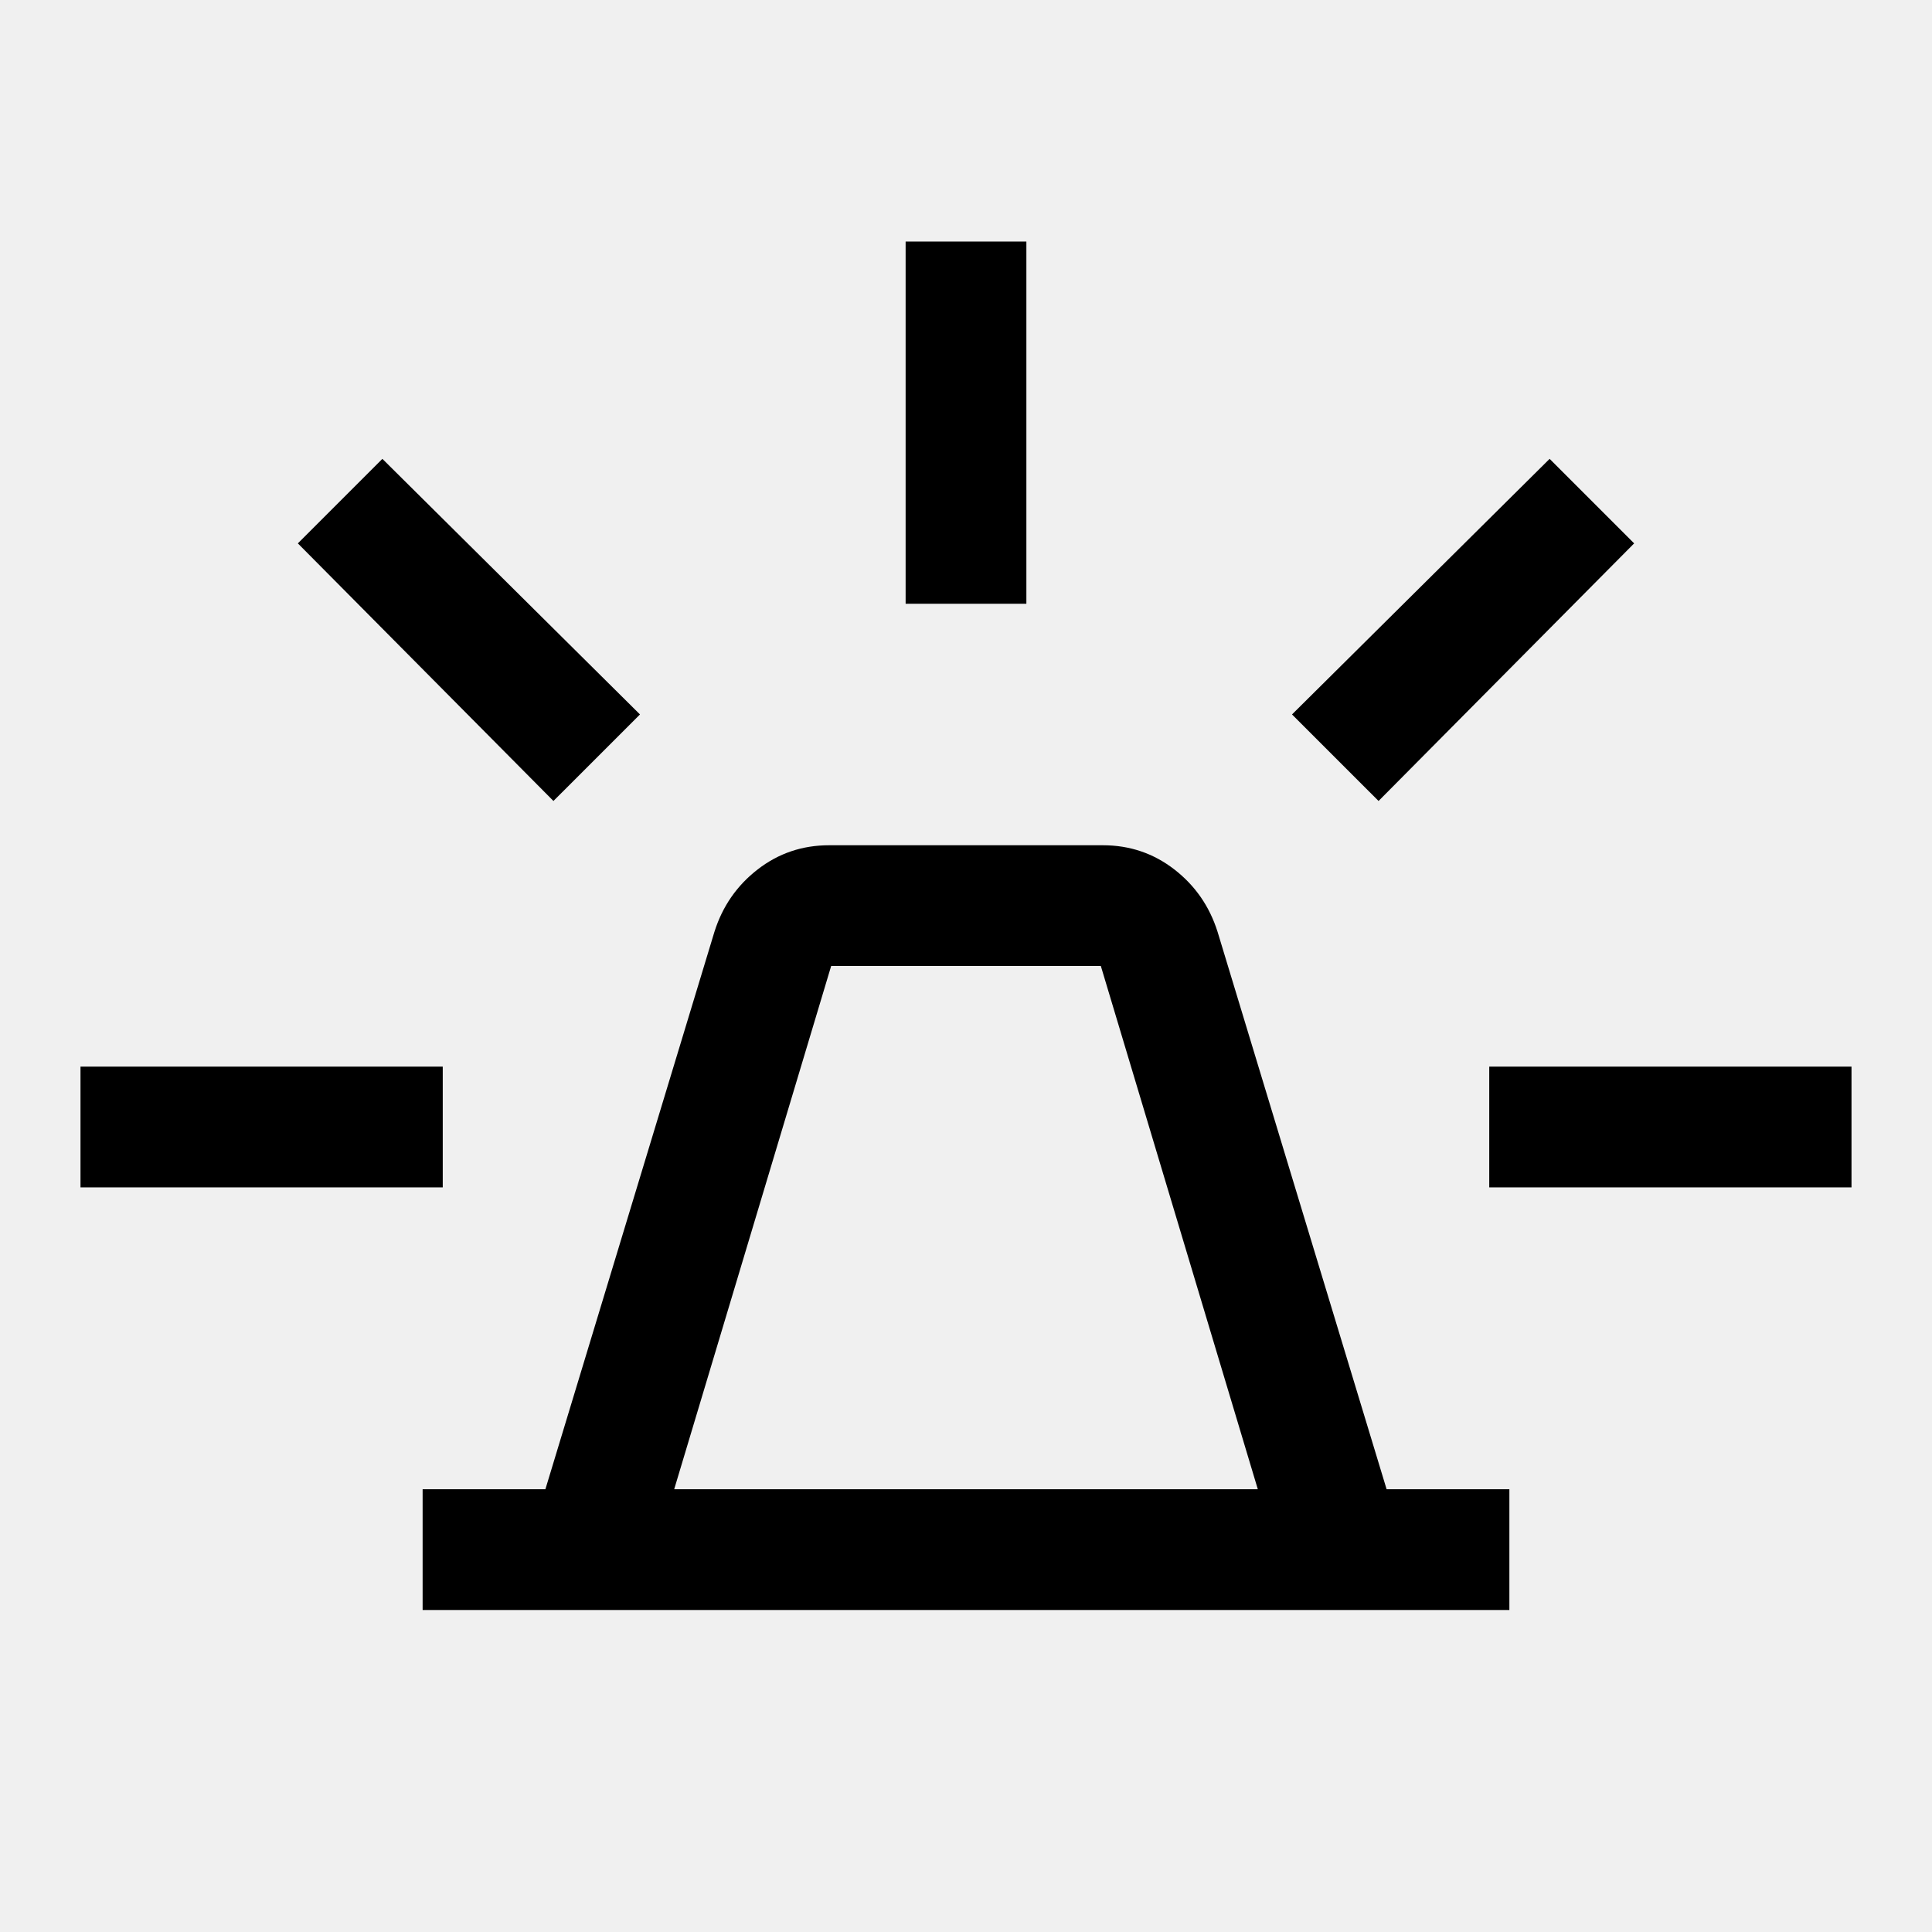
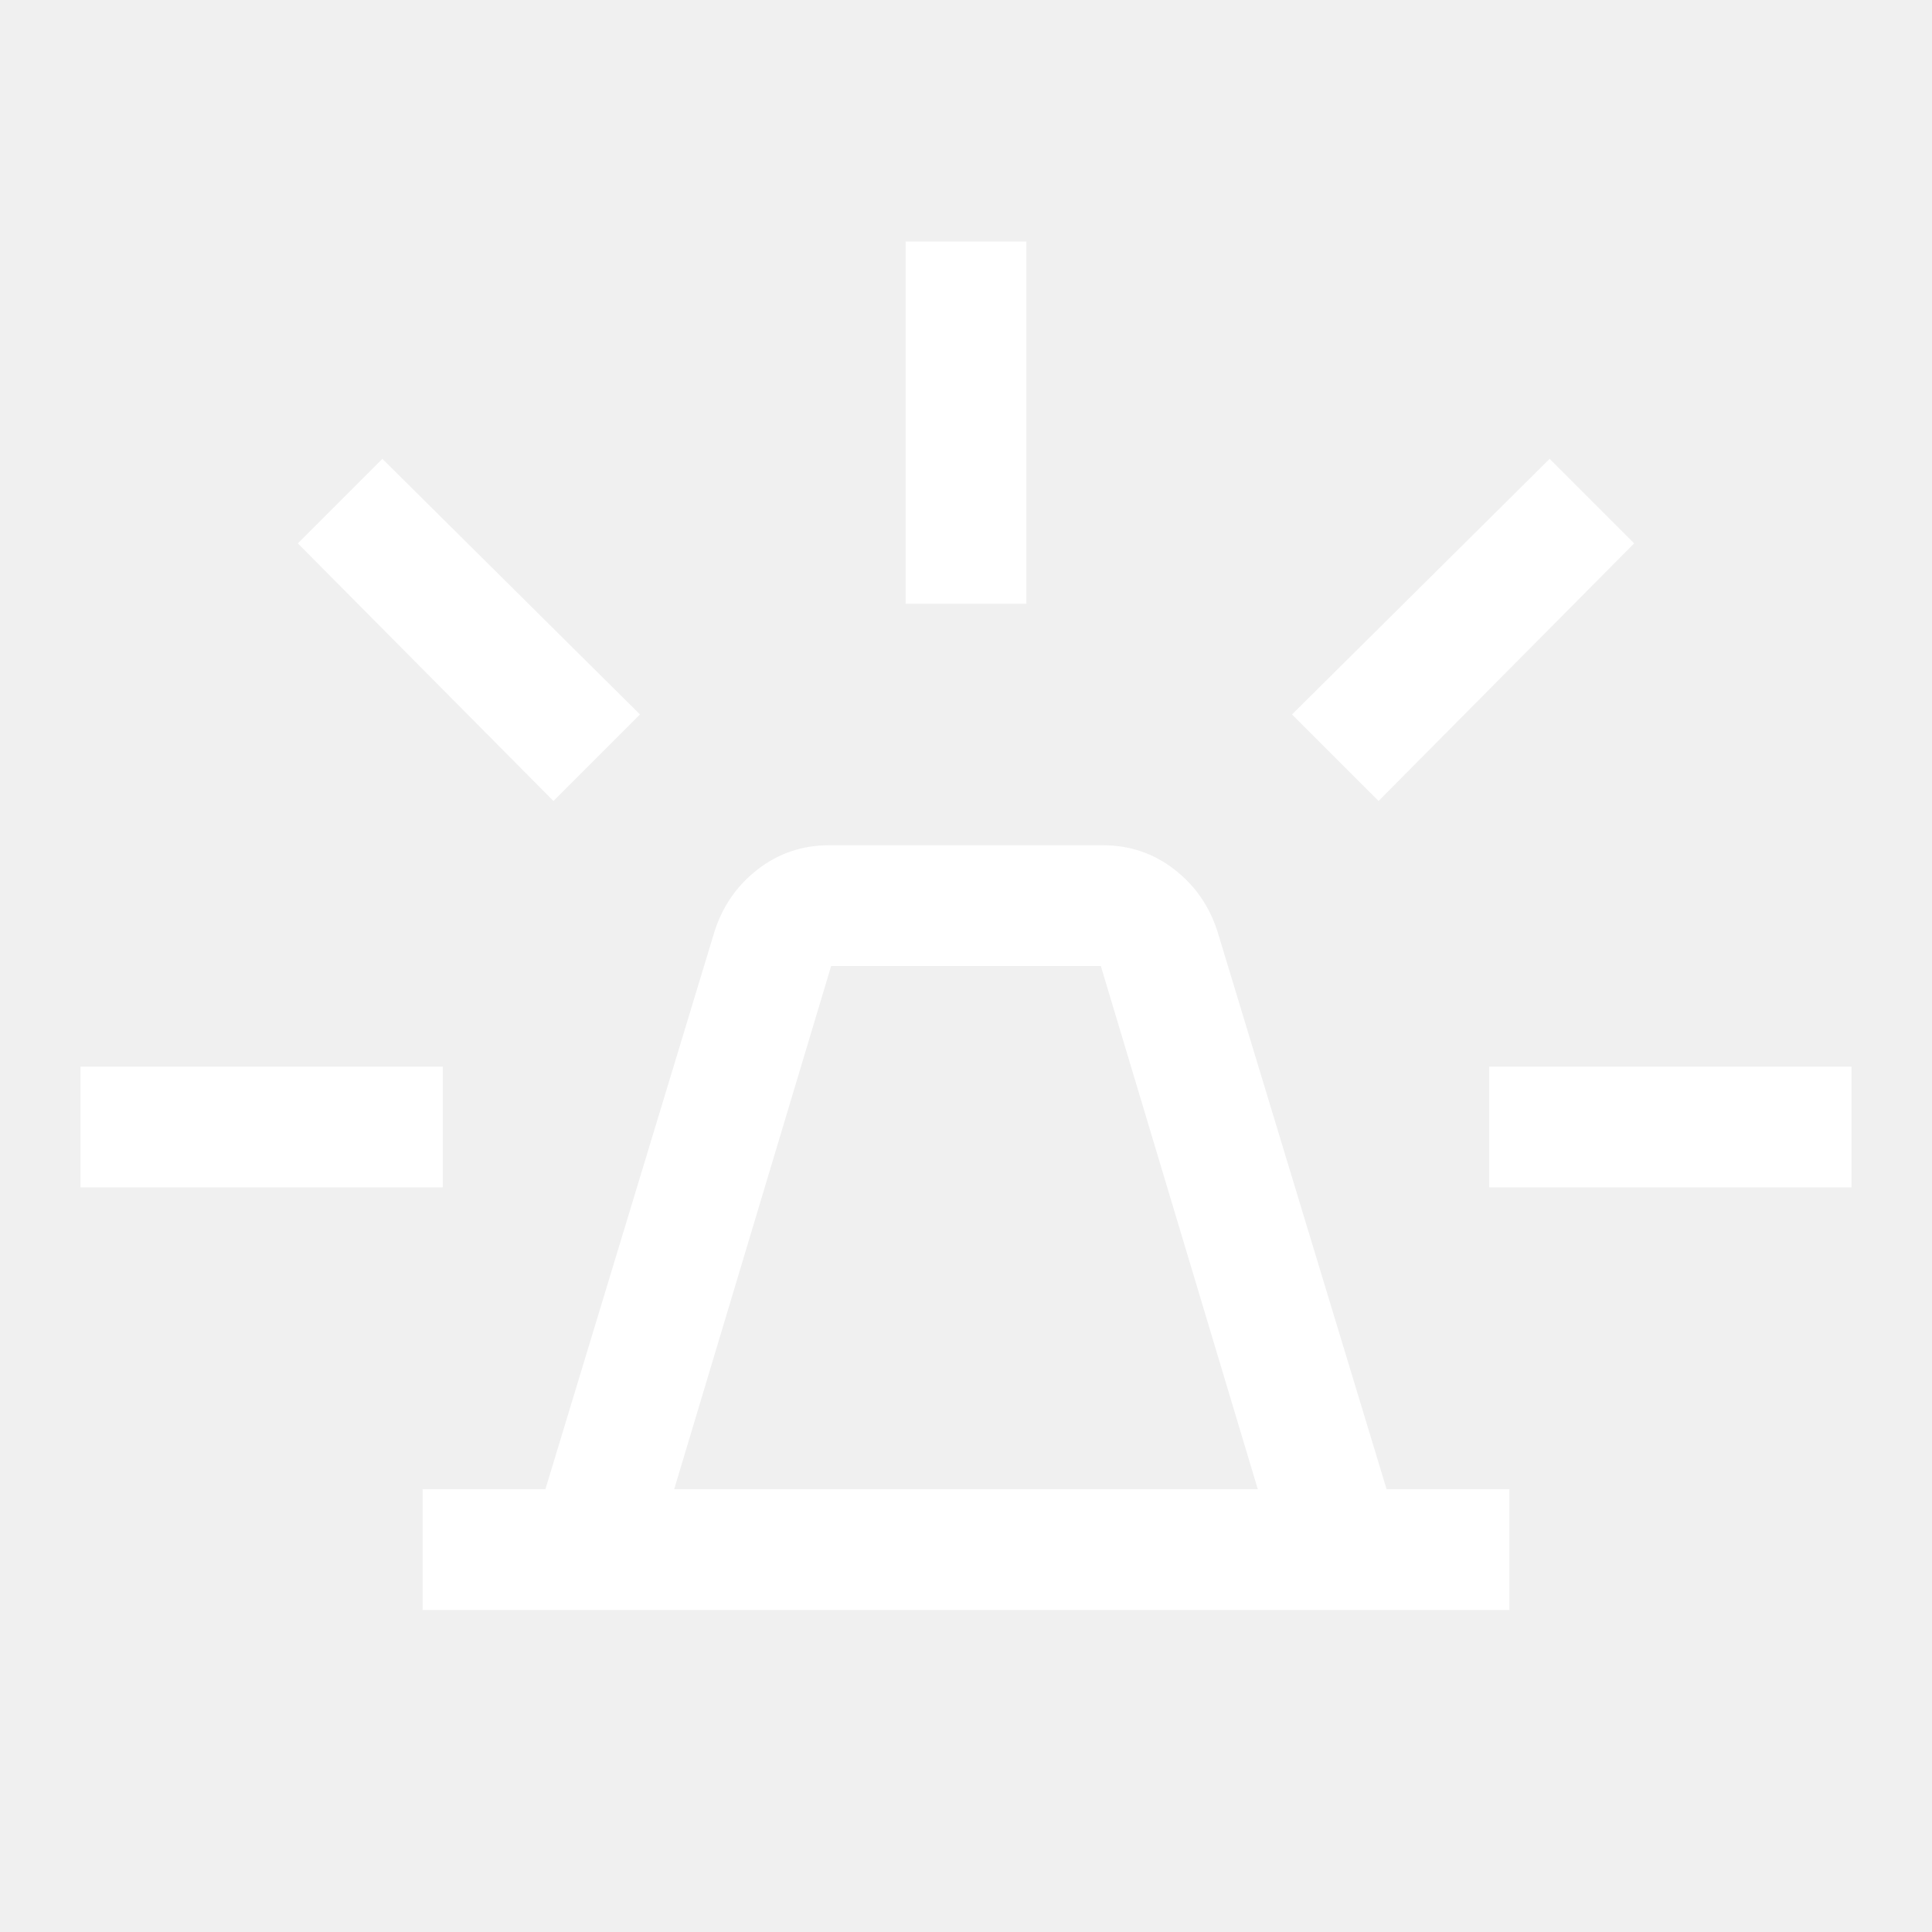
<svg xmlns="http://www.w3.org/2000/svg" height="48" width="48">
-   <path d="M10.5 40V37H13.55L17.75 23.15Q18.05 22.2 18.825 21.6Q19.6 21 20.6 21H27.4Q28.4 21 29.175 21.6Q29.95 22.2 30.25 23.15L34.45 37H37.5V40ZM16.75 37H31.25L27.35 24Q27.35 24 27.35 24Q27.35 24 27.35 24H20.65Q20.65 24 20.65 24Q20.65 24 20.65 24ZM22.5 15V6H25.5V15ZM34.25 19.9 32.1 17.75 38.5 11.4 40.6 13.5ZM37 29.5V26.5H46V29.5ZM13.75 19.9 7.4 13.5 9.5 11.4 15.9 17.75ZM2 29.5V26.5H11V29.5Z" />
+   <path fill="#FFFFFF" d="M10.5 40V37H13.55L17.75 23.15Q18.05 22.2 18.825 21.6Q19.6 21 20.6 21H27.4Q28.4 21 29.175 21.6Q29.95 22.2 30.25 23.15L34.45 37H37.5V40ZM16.75 37H31.25L27.35 24Q27.35 24 27.35 24Q27.35 24 27.35 24H20.65Q20.65 24 20.65 24Q20.65 24 20.65 24ZM22.5 15V6H25.5V15ZM34.25 19.9 32.1 17.75 38.5 11.4 40.6 13.5ZM37 29.5V26.5H46V29.5ZM13.75 19.9 7.4 13.5 9.5 11.4 15.9 17.75ZM2 29.5V26.5H11V29.5Z" />
</svg>
